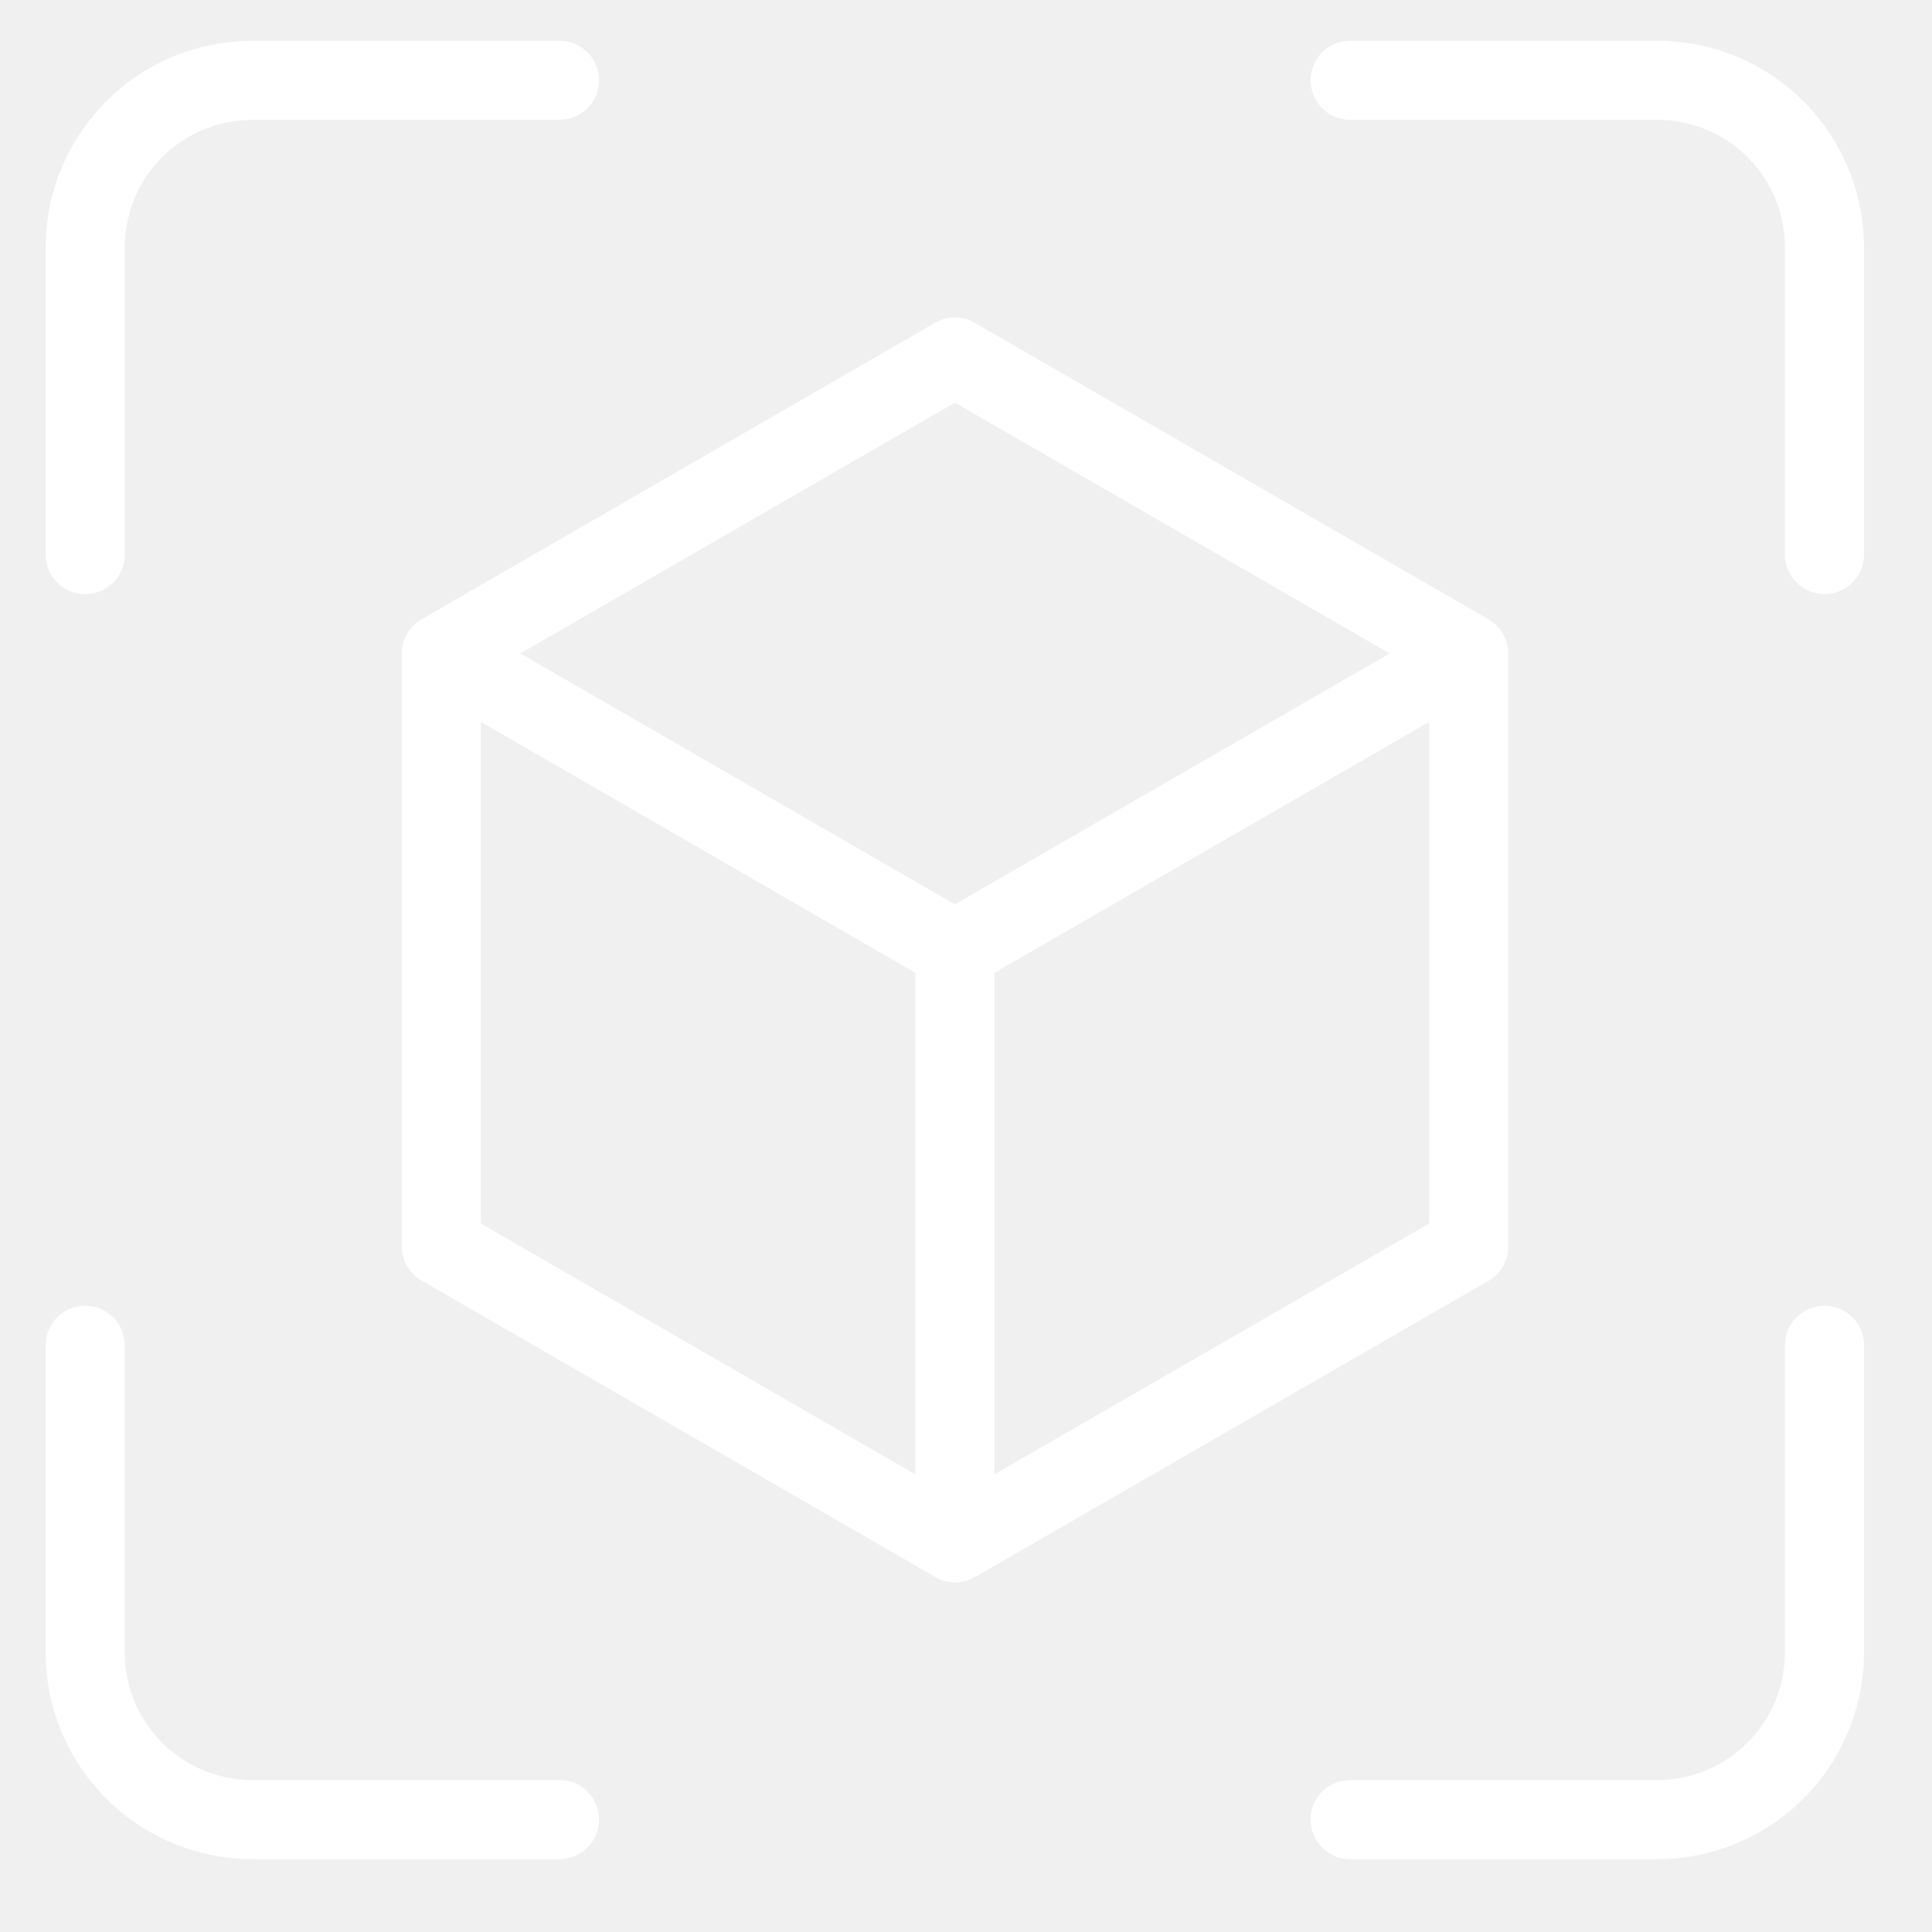
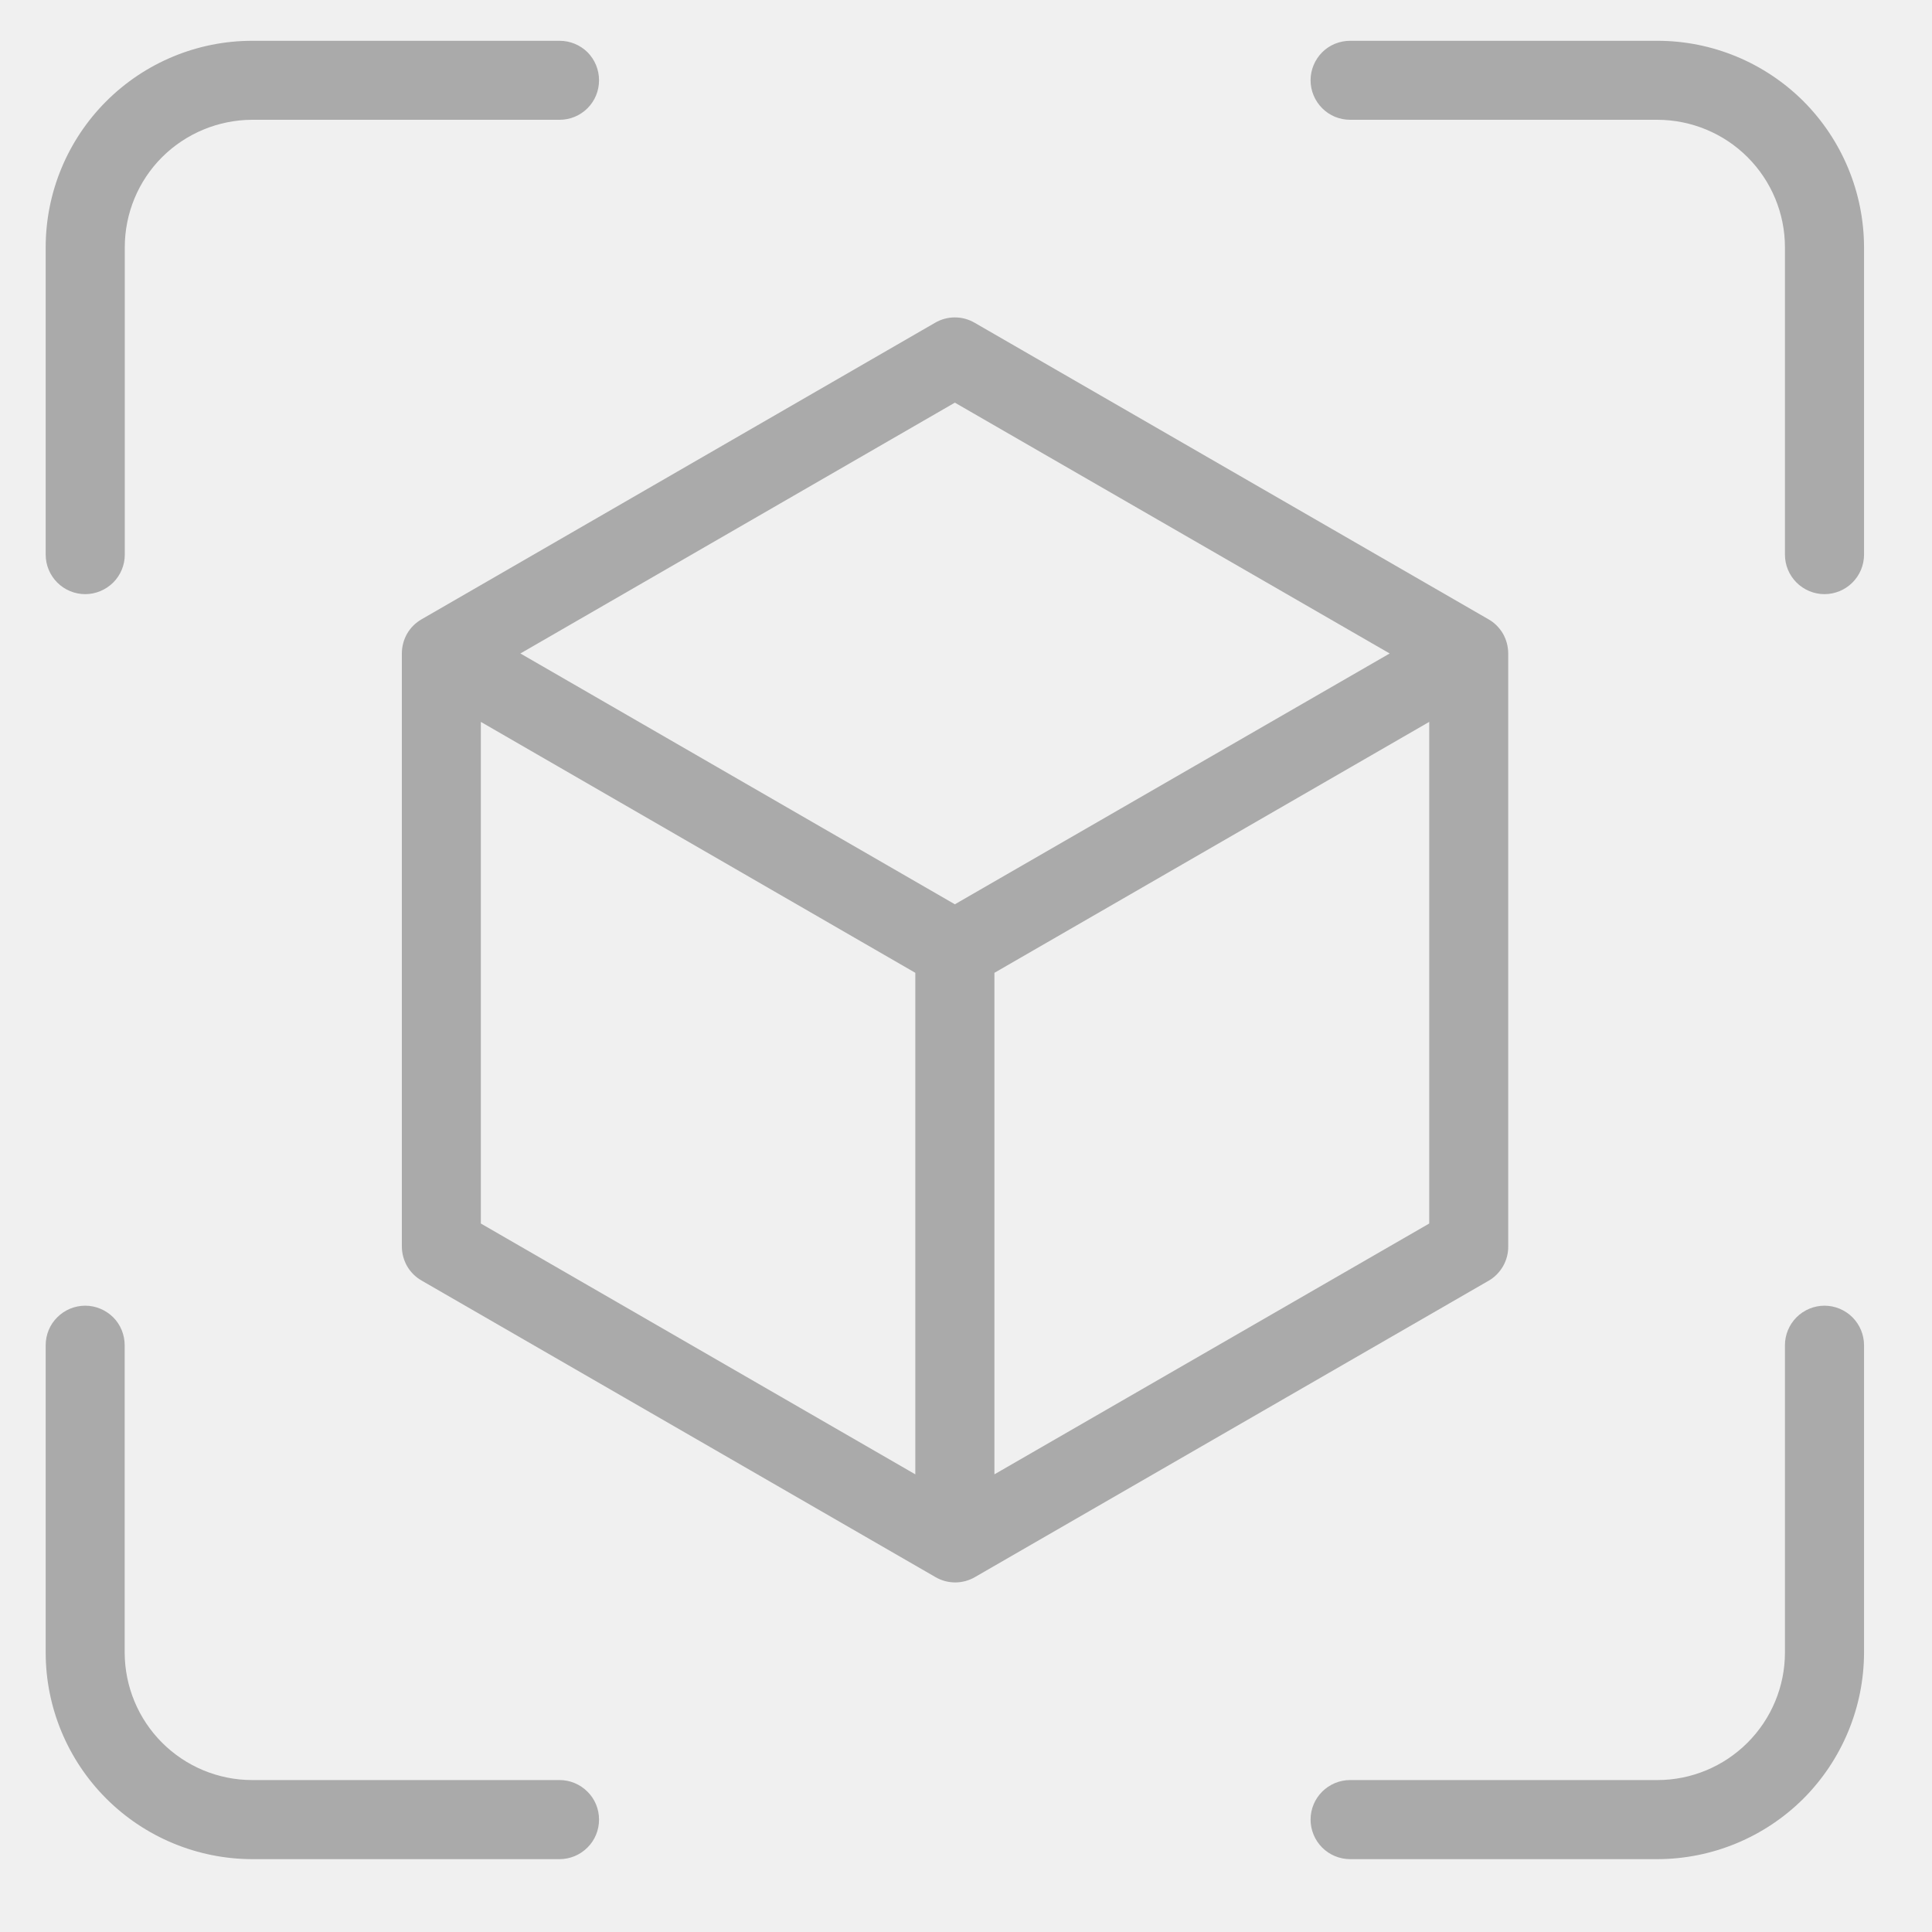
<svg xmlns="http://www.w3.org/2000/svg" width="17" height="17" viewBox="0 0 17 17" fill="none">
-   <path d="M0.75 5.228C0.842 5.228 0.93 5.191 0.996 5.126C1.061 5.061 1.098 4.973 1.098 4.88V2.176C1.098 1.878 1.216 1.593 1.426 1.383C1.637 1.173 1.922 1.055 2.219 1.054H4.924C5.016 1.054 5.104 1.018 5.17 0.952C5.235 0.887 5.271 0.799 5.271 0.706C5.271 0.614 5.235 0.526 5.17 0.46C5.104 0.395 5.016 0.359 4.924 0.359H2.219C1.737 0.359 1.275 0.551 0.935 0.891C0.594 1.232 0.402 1.694 0.402 2.176V4.88C0.402 4.973 0.439 5.061 0.504 5.126C0.569 5.191 0.657 5.228 0.75 5.228Z" fill="white" />
-   <path d="M14.585 0.359H11.88C11.788 0.359 11.699 0.395 11.634 0.46C11.569 0.526 11.532 0.614 11.532 0.706C11.532 0.799 11.569 0.887 11.634 0.952C11.699 1.018 11.788 1.054 11.88 1.054H14.585C14.882 1.055 15.167 1.173 15.377 1.383C15.587 1.593 15.706 1.878 15.706 2.176V4.88C15.706 4.973 15.743 5.061 15.808 5.126C15.873 5.191 15.962 5.228 16.054 5.228C16.146 5.228 16.235 5.191 16.3 5.126C16.365 5.061 16.402 4.973 16.402 4.88V2.176C16.401 1.694 16.209 1.232 15.869 0.891C15.528 0.551 15.066 0.359 14.585 0.359Z" fill="white" />
-   <path d="M4.923 15.663H2.219C1.921 15.663 1.636 15.544 1.426 15.334C1.216 15.124 1.098 14.839 1.097 14.541V11.837C1.097 11.745 1.061 11.656 0.996 11.591C0.93 11.526 0.842 11.489 0.75 11.489C0.657 11.489 0.569 11.526 0.504 11.591C0.438 11.656 0.402 11.745 0.402 11.837V14.541C0.402 15.023 0.594 15.485 0.935 15.826C1.275 16.166 1.737 16.358 2.219 16.359H4.923C5.016 16.359 5.104 16.322 5.169 16.257C5.235 16.192 5.271 16.103 5.271 16.011C5.271 15.918 5.235 15.83 5.169 15.765C5.104 15.7 5.016 15.663 4.923 15.663Z" fill="white" />
-   <path d="M16.054 11.489C15.962 11.489 15.873 11.526 15.808 11.591C15.743 11.656 15.706 11.745 15.706 11.837V14.541C15.706 14.839 15.587 15.124 15.377 15.334C15.167 15.544 14.882 15.663 14.585 15.663H11.88C11.788 15.663 11.699 15.7 11.634 15.765C11.569 15.83 11.532 15.918 11.532 16.011C11.532 16.103 11.569 16.192 11.634 16.257C11.699 16.322 11.788 16.359 11.88 16.359H14.585C15.066 16.358 15.528 16.166 15.869 15.826C16.209 15.485 16.401 15.023 16.402 14.541V11.837C16.402 11.745 16.365 11.656 16.3 11.591C16.235 11.526 16.146 11.489 16.054 11.489Z" fill="white" />
-   <path d="M13.271 10.967V5.75C13.271 5.689 13.255 5.629 13.225 5.576C13.194 5.523 13.15 5.479 13.097 5.449L8.576 2.84C8.523 2.809 8.463 2.793 8.402 2.793C8.341 2.793 8.281 2.809 8.228 2.84L3.71 5.449C3.657 5.479 3.613 5.523 3.582 5.576C3.552 5.629 3.536 5.689 3.536 5.75V10.967C3.536 11.028 3.552 11.088 3.582 11.141C3.613 11.194 3.657 11.238 3.71 11.268L8.231 13.877C8.284 13.908 8.344 13.924 8.405 13.924C8.466 13.924 8.526 13.908 8.579 13.877L13.101 11.268C13.153 11.238 13.196 11.193 13.226 11.141C13.256 11.088 13.272 11.028 13.271 10.967ZM8.402 3.543L12.228 5.75L8.402 7.957L4.579 5.75L8.402 3.543ZM4.231 6.352L8.054 8.56V12.973L4.231 10.766V6.352ZM8.75 12.973V8.56L12.576 6.352V10.766L8.75 12.973Z" fill="white" />
+   <path d="M0.75 5.228C0.842 5.228 0.93 5.191 0.996 5.126C1.061 5.061 1.098 4.973 1.098 4.88V2.176C1.098 1.878 1.216 1.593 1.426 1.383C1.637 1.173 1.922 1.055 2.219 1.054H4.924C5.016 1.054 5.104 1.018 5.17 0.952C5.235 0.887 5.271 0.799 5.271 0.706C5.271 0.614 5.235 0.526 5.17 0.46C5.104 0.395 5.016 0.359 4.924 0.359H2.219C1.737 0.359 1.275 0.551 0.935 0.891C0.594 1.232 0.402 1.694 0.402 2.176V4.88C0.402 4.973 0.439 5.061 0.504 5.126C0.569 5.191 0.657 5.228 0.75 5.228Z" fill="#aaa" />
+   <path d="M14.585 0.359H11.88C11.788 0.359 11.699 0.395 11.634 0.46C11.569 0.526 11.532 0.614 11.532 0.706C11.532 0.799 11.569 0.887 11.634 0.952C11.699 1.018 11.788 1.054 11.88 1.054H14.585C14.882 1.055 15.167 1.173 15.377 1.383C15.587 1.593 15.706 1.878 15.706 2.176V4.88C15.706 4.973 15.743 5.061 15.808 5.126C15.873 5.191 15.962 5.228 16.054 5.228C16.146 5.228 16.235 5.191 16.3 5.126C16.365 5.061 16.402 4.973 16.402 4.88V2.176C16.401 1.694 16.209 1.232 15.869 0.891C15.528 0.551 15.066 0.359 14.585 0.359Z" fill="#aaa" />
+   <path d="M4.923 15.663H2.219C1.921 15.663 1.636 15.544 1.426 15.334C1.216 15.124 1.098 14.839 1.097 14.541V11.837C1.097 11.745 1.061 11.656 0.996 11.591C0.93 11.526 0.842 11.489 0.75 11.489C0.657 11.489 0.569 11.526 0.504 11.591C0.438 11.656 0.402 11.745 0.402 11.837V14.541C0.402 15.023 0.594 15.485 0.935 15.826C1.275 16.166 1.737 16.358 2.219 16.359H4.923C5.016 16.359 5.104 16.322 5.169 16.257C5.235 16.192 5.271 16.103 5.271 16.011C5.271 15.918 5.235 15.83 5.169 15.765C5.104 15.7 5.016 15.663 4.923 15.663Z" fill="#aaa" />
+   <path d="M16.054 11.489C15.962 11.489 15.873 11.526 15.808 11.591C15.743 11.656 15.706 11.745 15.706 11.837V14.541C15.706 14.839 15.587 15.124 15.377 15.334C15.167 15.544 14.882 15.663 14.585 15.663H11.88C11.788 15.663 11.699 15.7 11.634 15.765C11.569 15.83 11.532 15.918 11.532 16.011C11.532 16.103 11.569 16.192 11.634 16.257C11.699 16.322 11.788 16.359 11.88 16.359H14.585C15.066 16.358 15.528 16.166 15.869 15.826C16.209 15.485 16.401 15.023 16.402 14.541V11.837C16.402 11.745 16.365 11.656 16.3 11.591C16.235 11.526 16.146 11.489 16.054 11.489Z" fill="#aaa" />
+   <path d="M13.271 10.967V5.75C13.271 5.689 13.255 5.629 13.225 5.576C13.194 5.523 13.15 5.479 13.097 5.449L8.576 2.84C8.523 2.809 8.463 2.793 8.402 2.793C8.341 2.793 8.281 2.809 8.228 2.84L3.71 5.449C3.657 5.479 3.613 5.523 3.582 5.576C3.552 5.629 3.536 5.689 3.536 5.75V10.967C3.536 11.028 3.552 11.088 3.582 11.141C3.613 11.194 3.657 11.238 3.71 11.268L8.231 13.877C8.284 13.908 8.344 13.924 8.405 13.924C8.466 13.924 8.526 13.908 8.579 13.877L13.101 11.268C13.153 11.238 13.196 11.193 13.226 11.141C13.256 11.088 13.272 11.028 13.271 10.967ZM8.402 3.543L12.228 5.75L8.402 7.957L4.579 5.75L8.402 3.543ZM4.231 6.352L8.054 8.56V12.973L4.231 10.766V6.352ZM8.75 12.973V8.56L12.576 6.352V10.766L8.75 12.973Z" fill="#aaa" />
</svg>
